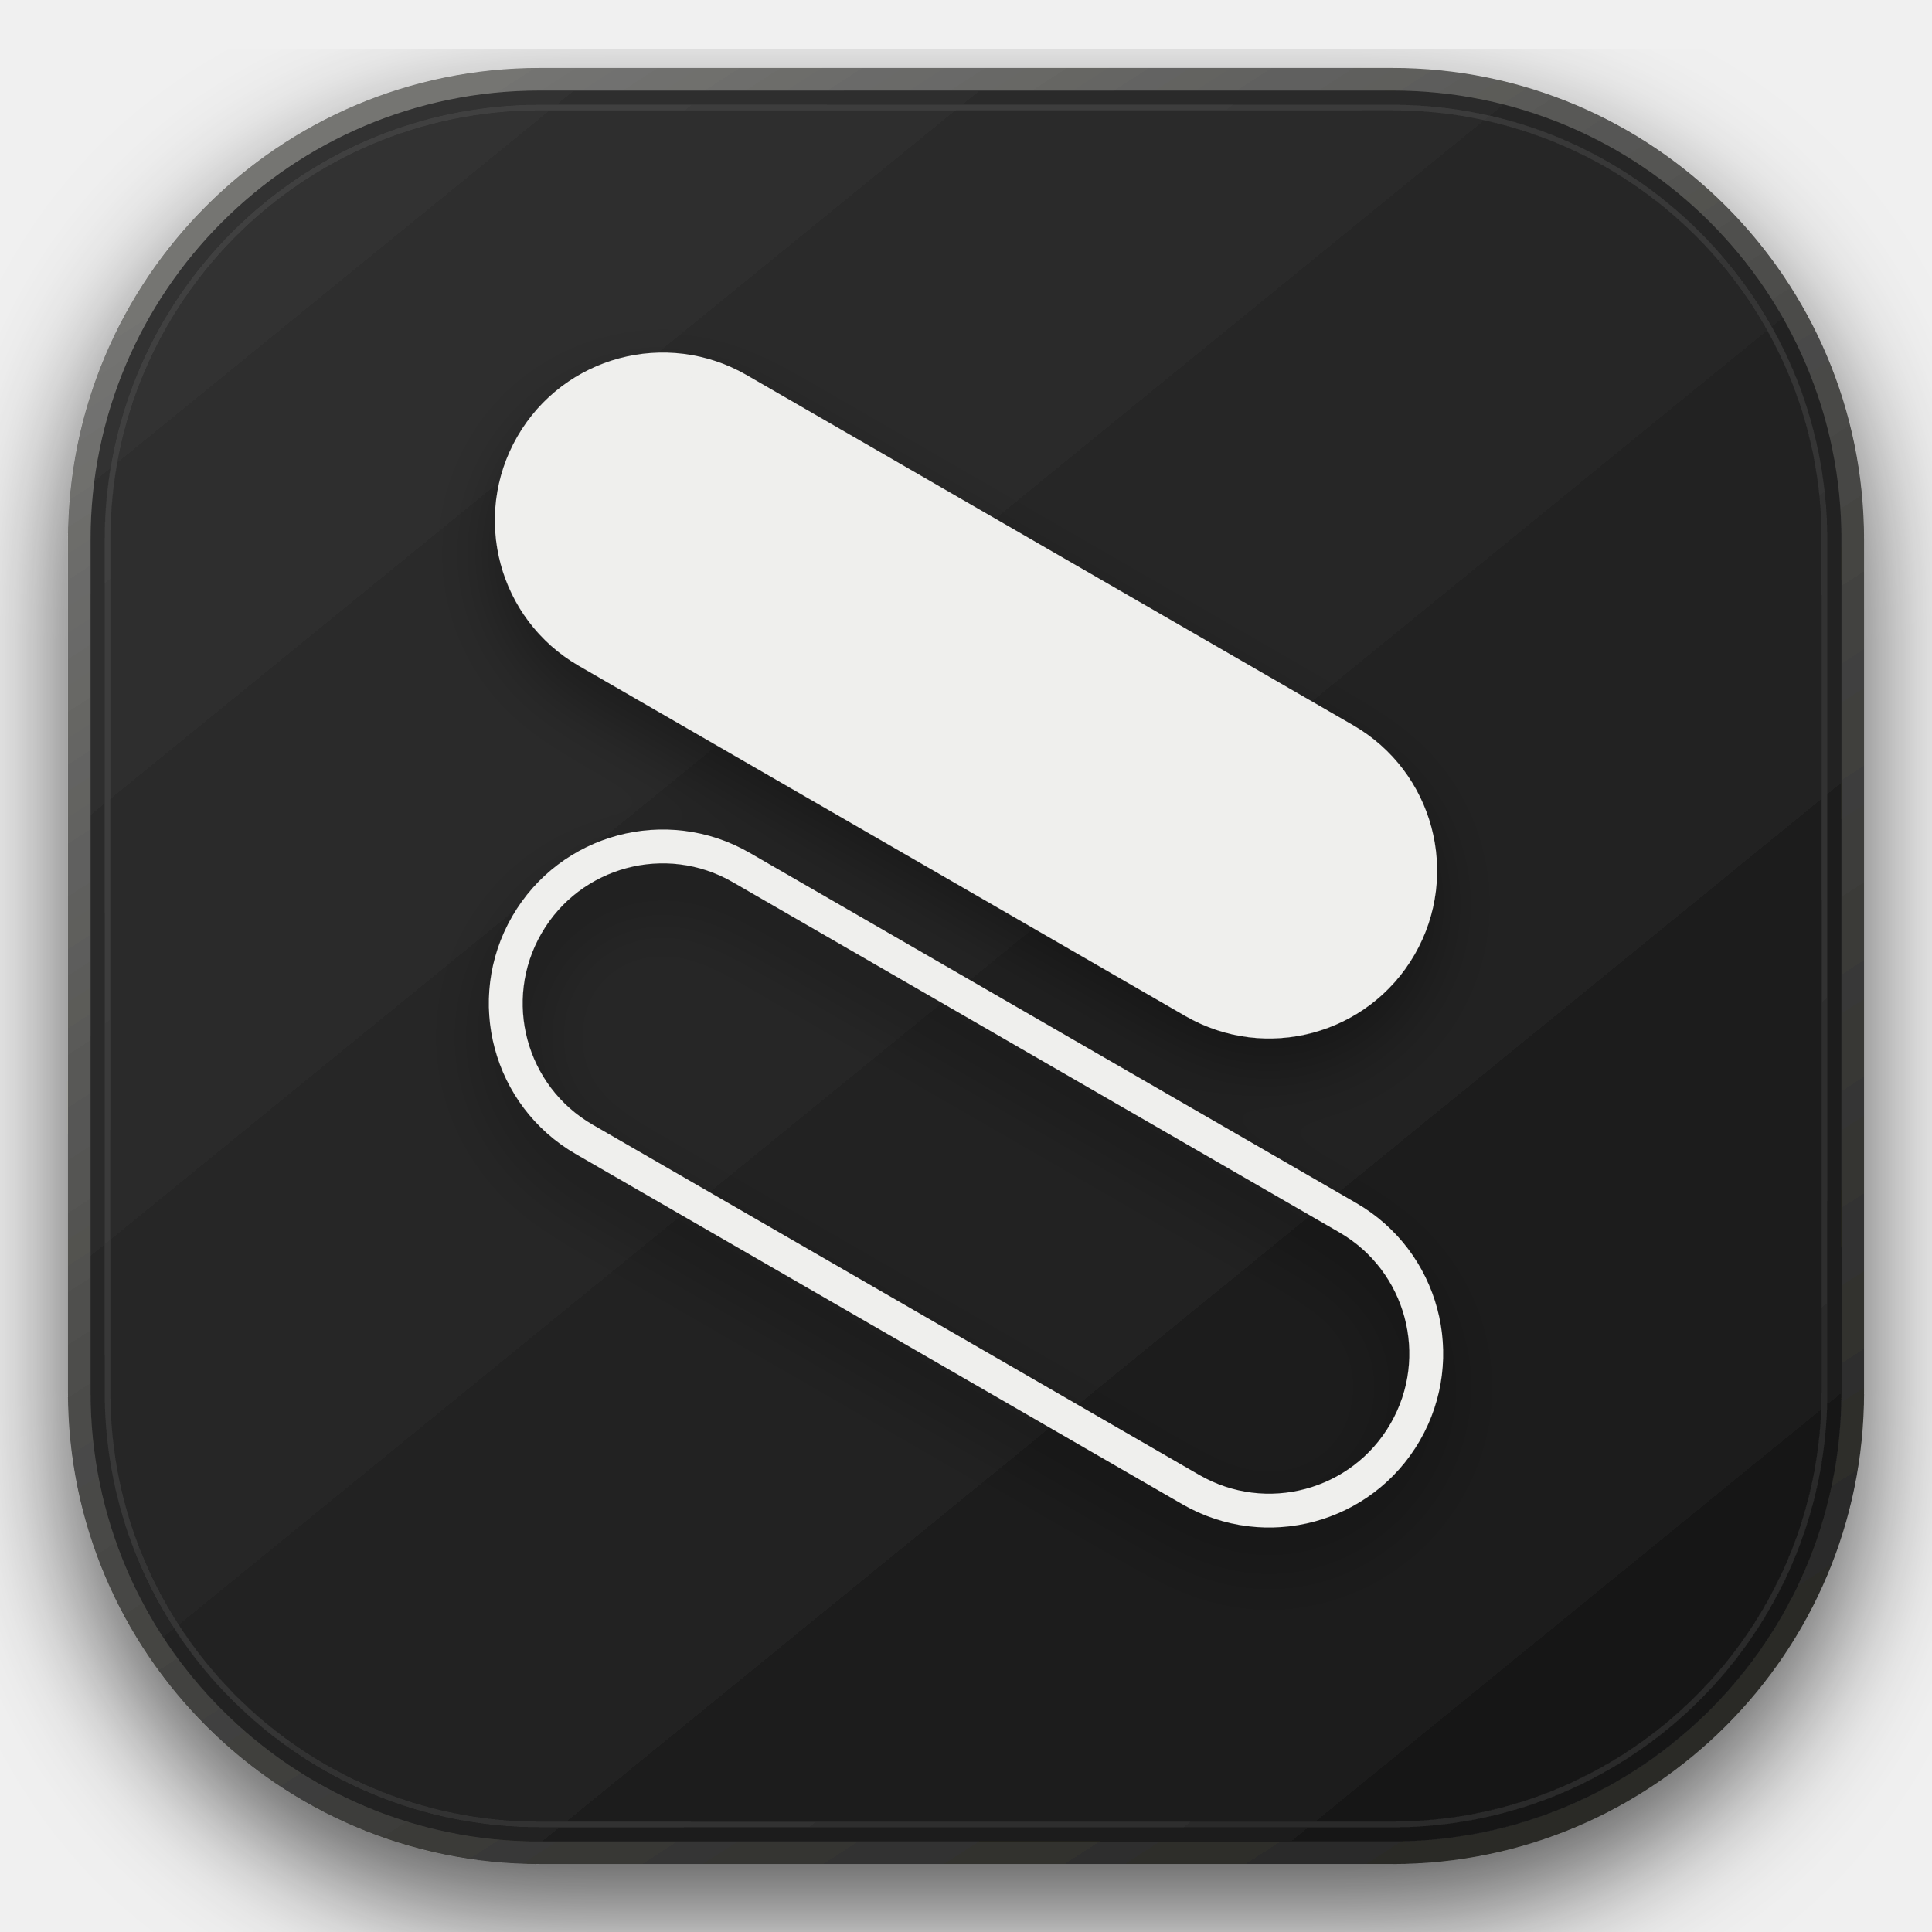
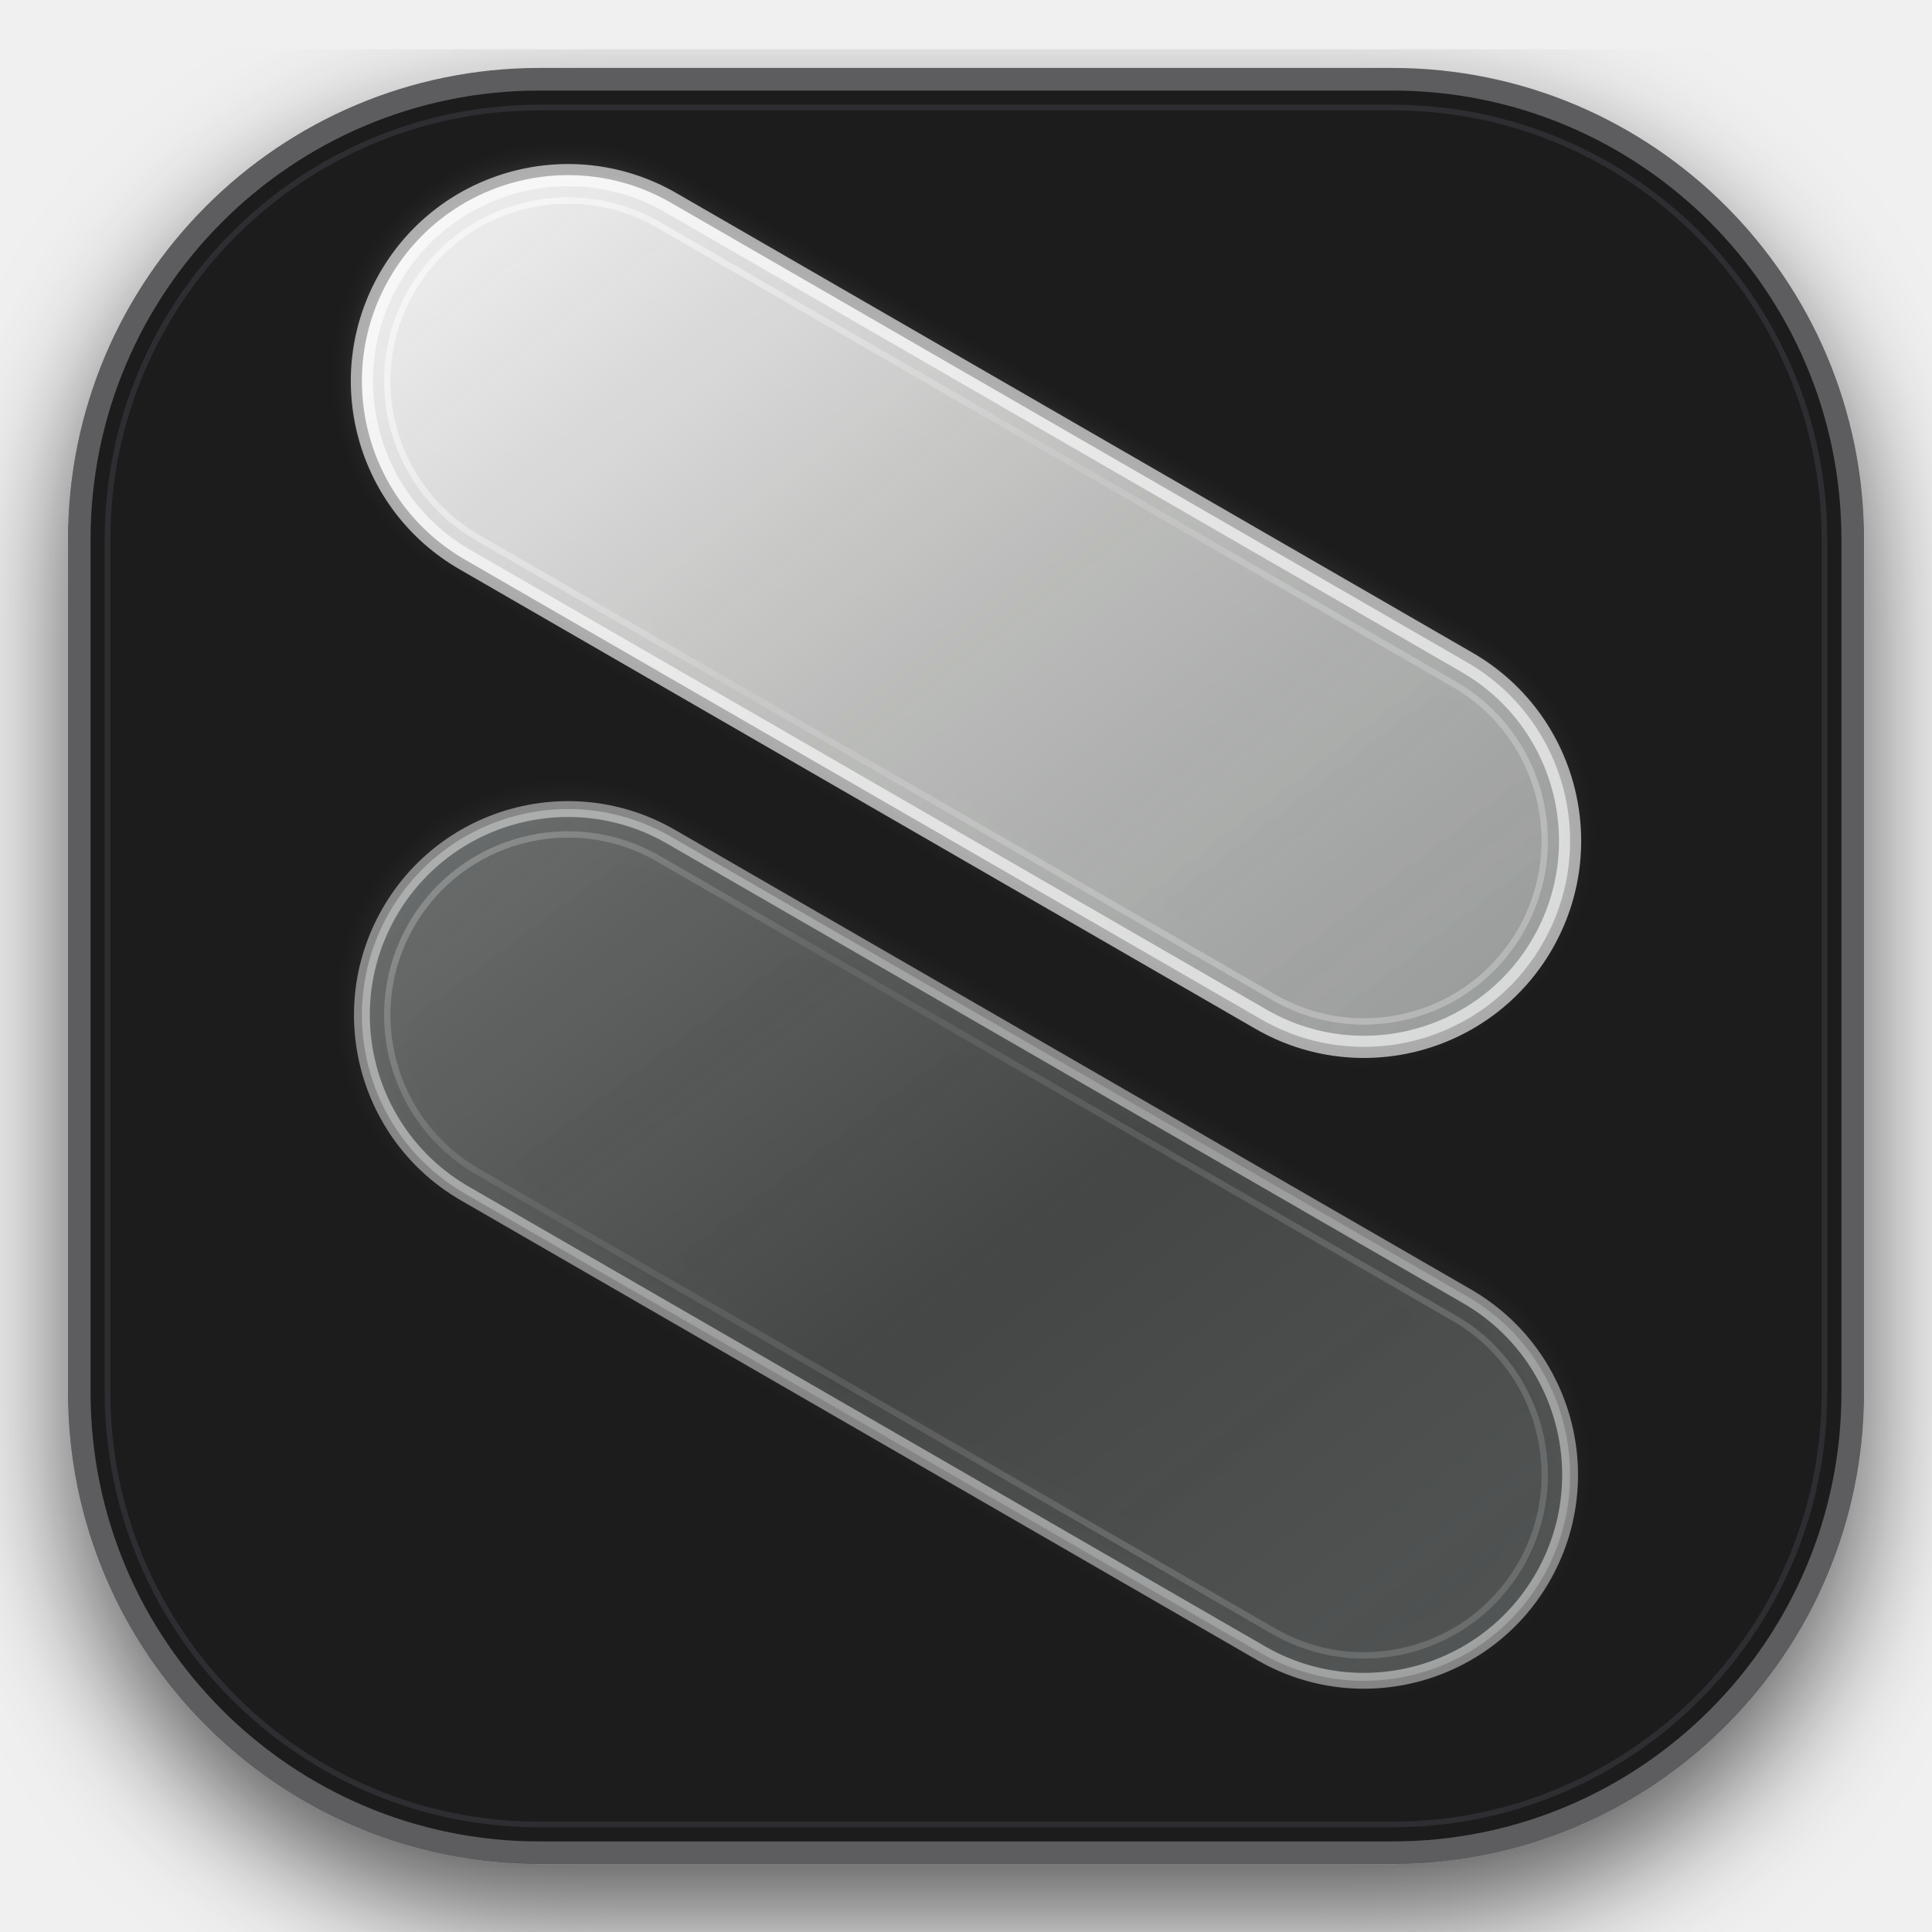
<svg xmlns="http://www.w3.org/2000/svg" width="1024" height="1024" viewBox="0 0 1024 1024">
  <defs>
-     <linearGradient id="tile" x1="180" y1="120" x2="840" y2="930" gradientUnits="userSpaceOnUse">
-       <stop offset="0" stop-color="#303030" />
-       <stop offset="0.52" stop-color="#242424" />
-       <stop offset="1" stop-color="#181818" />
+     <linearGradient id="frostedGlass" x1="340" y1="330" x2="690" y2="475" gradientUnits="userSpaceOnUse">
+       <stop offset="0" stop-color="#fff" stop-opacity="0.9" />
+       <stop offset="0.48" stop-color="#f5f6f4" stop-opacity="0.72" />
+       <stop offset="1" stop-color="#dfe3e2" stop-opacity="0.62" />
    </linearGradient>
-     <linearGradient id="edge" x1="220" y1="70" x2="800" y2="970" gradientUnits="userSpaceOnUse">
-       <stop offset="0" stop-color="#747472" />
-       <stop offset="0.45" stop-color="#4b4b49" />
-       <stop offset="1" stop-color="#292927" />
+     <linearGradient id="clearGlass" x1="340" y1="525" x2="690" y2="675" gradientUnits="userSpaceOnUse">
+       <stop offset="0" stop-color="#f8ffff" stop-opacity="0.32" />
+       <stop offset="0.52" stop-color="#eaf2f2" stop-opacity="0.18" />
+       <stop offset="1" stop-color="#d5dede" stop-opacity="0.26" />
+     </linearGradient>
+     <linearGradient id="markHighlight" x1="320" y1="335" x2="680" y2="460" gradientUnits="userSpaceOnUse">
+       <stop offset="0" stop-color="#fff" stop-opacity="0.58" />
+       <stop offset="0.45" stop-color="#fff" stop-opacity="0.12" />
+       <stop offset="1" stop-color="#fff" stop-opacity="0.26" />
    </linearGradient>
    <filter id="tileShadow" x="-20%" y="-20%" width="140%" height="150%">
      <feDropShadow dx="0" dy="26" stdDeviation="32" flood-color="#000" flood-opacity="0.64" />
    </filter>
    <filter id="markShadow" x="-30%" y="-30%" width="160%" height="170%">
-       <feDropShadow dx="0" dy="14" stdDeviation="14" flood-color="#000" flood-opacity="0.34" />
+       <feDropShadow dx="0" dy="11" stdDeviation="11" flood-color="#000" flood-opacity="0.3" />
+       <feDropShadow dx="-1" dy="-2" stdDeviation="3" flood-color="#fff" flood-opacity="0.1" />
    </filter>
  </defs>
  <g filter="url(#tileShadow)">
-     <rect x="42" y="42" width="940" height="940" rx="244" fill="url(#tile)" stroke="url(#edge)" stroke-width="12" />
+     <rect x="42" y="42" width="940" height="940" rx="244" fill="#1c1c1e" stroke="#5d5d60" stroke-width="12" />
    <rect x="57" y="57" width="910" height="910" rx="229" fill="none" stroke="#fff" stroke-opacity="0.08" stroke-width="3" />
  </g>
-   <g transform="translate(512 512) scale(1.28) translate(-512 -512)" stroke="#efefed" stroke-linejoin="round" filter="url(#markShadow)">
-     <rect x="302" y="335" width="420" height="130" rx="65" transform="rotate(30 512 400)" fill="#efefed" stroke-width="9" />
-     <rect x="302" y="535" width="420" height="130" rx="65" transform="rotate(30 512 600)" fill="none" stroke-width="14" />
+   <g transform="translate(512 512) scale(1.68) translate(-512 -512)" stroke-linejoin="round" filter="url(#markShadow)">
+     <rect x="302" y="335" width="420" height="130" rx="65" transform="rotate(30 512 400)" fill="url(#frostedGlass)" stroke="#fff" stroke-opacity="0.62" stroke-width="7" />
+     <rect x="310" y="343" width="404" height="114" rx="57" transform="rotate(30 512 400)" fill="none" stroke="url(#markHighlight)" stroke-width="2" />
+     <rect x="302" y="535" width="420" height="130" rx="65" transform="rotate(30 512 600)" fill="url(#clearGlass)" stroke="#fff" stroke-opacity="0.45" stroke-width="5" />
+     <rect x="310" y="543" width="404" height="114" rx="57" transform="rotate(30 512 600)" fill="none" stroke="url(#markHighlight)" stroke-opacity="0.58" stroke-width="2" />
  </g>
</svg>
